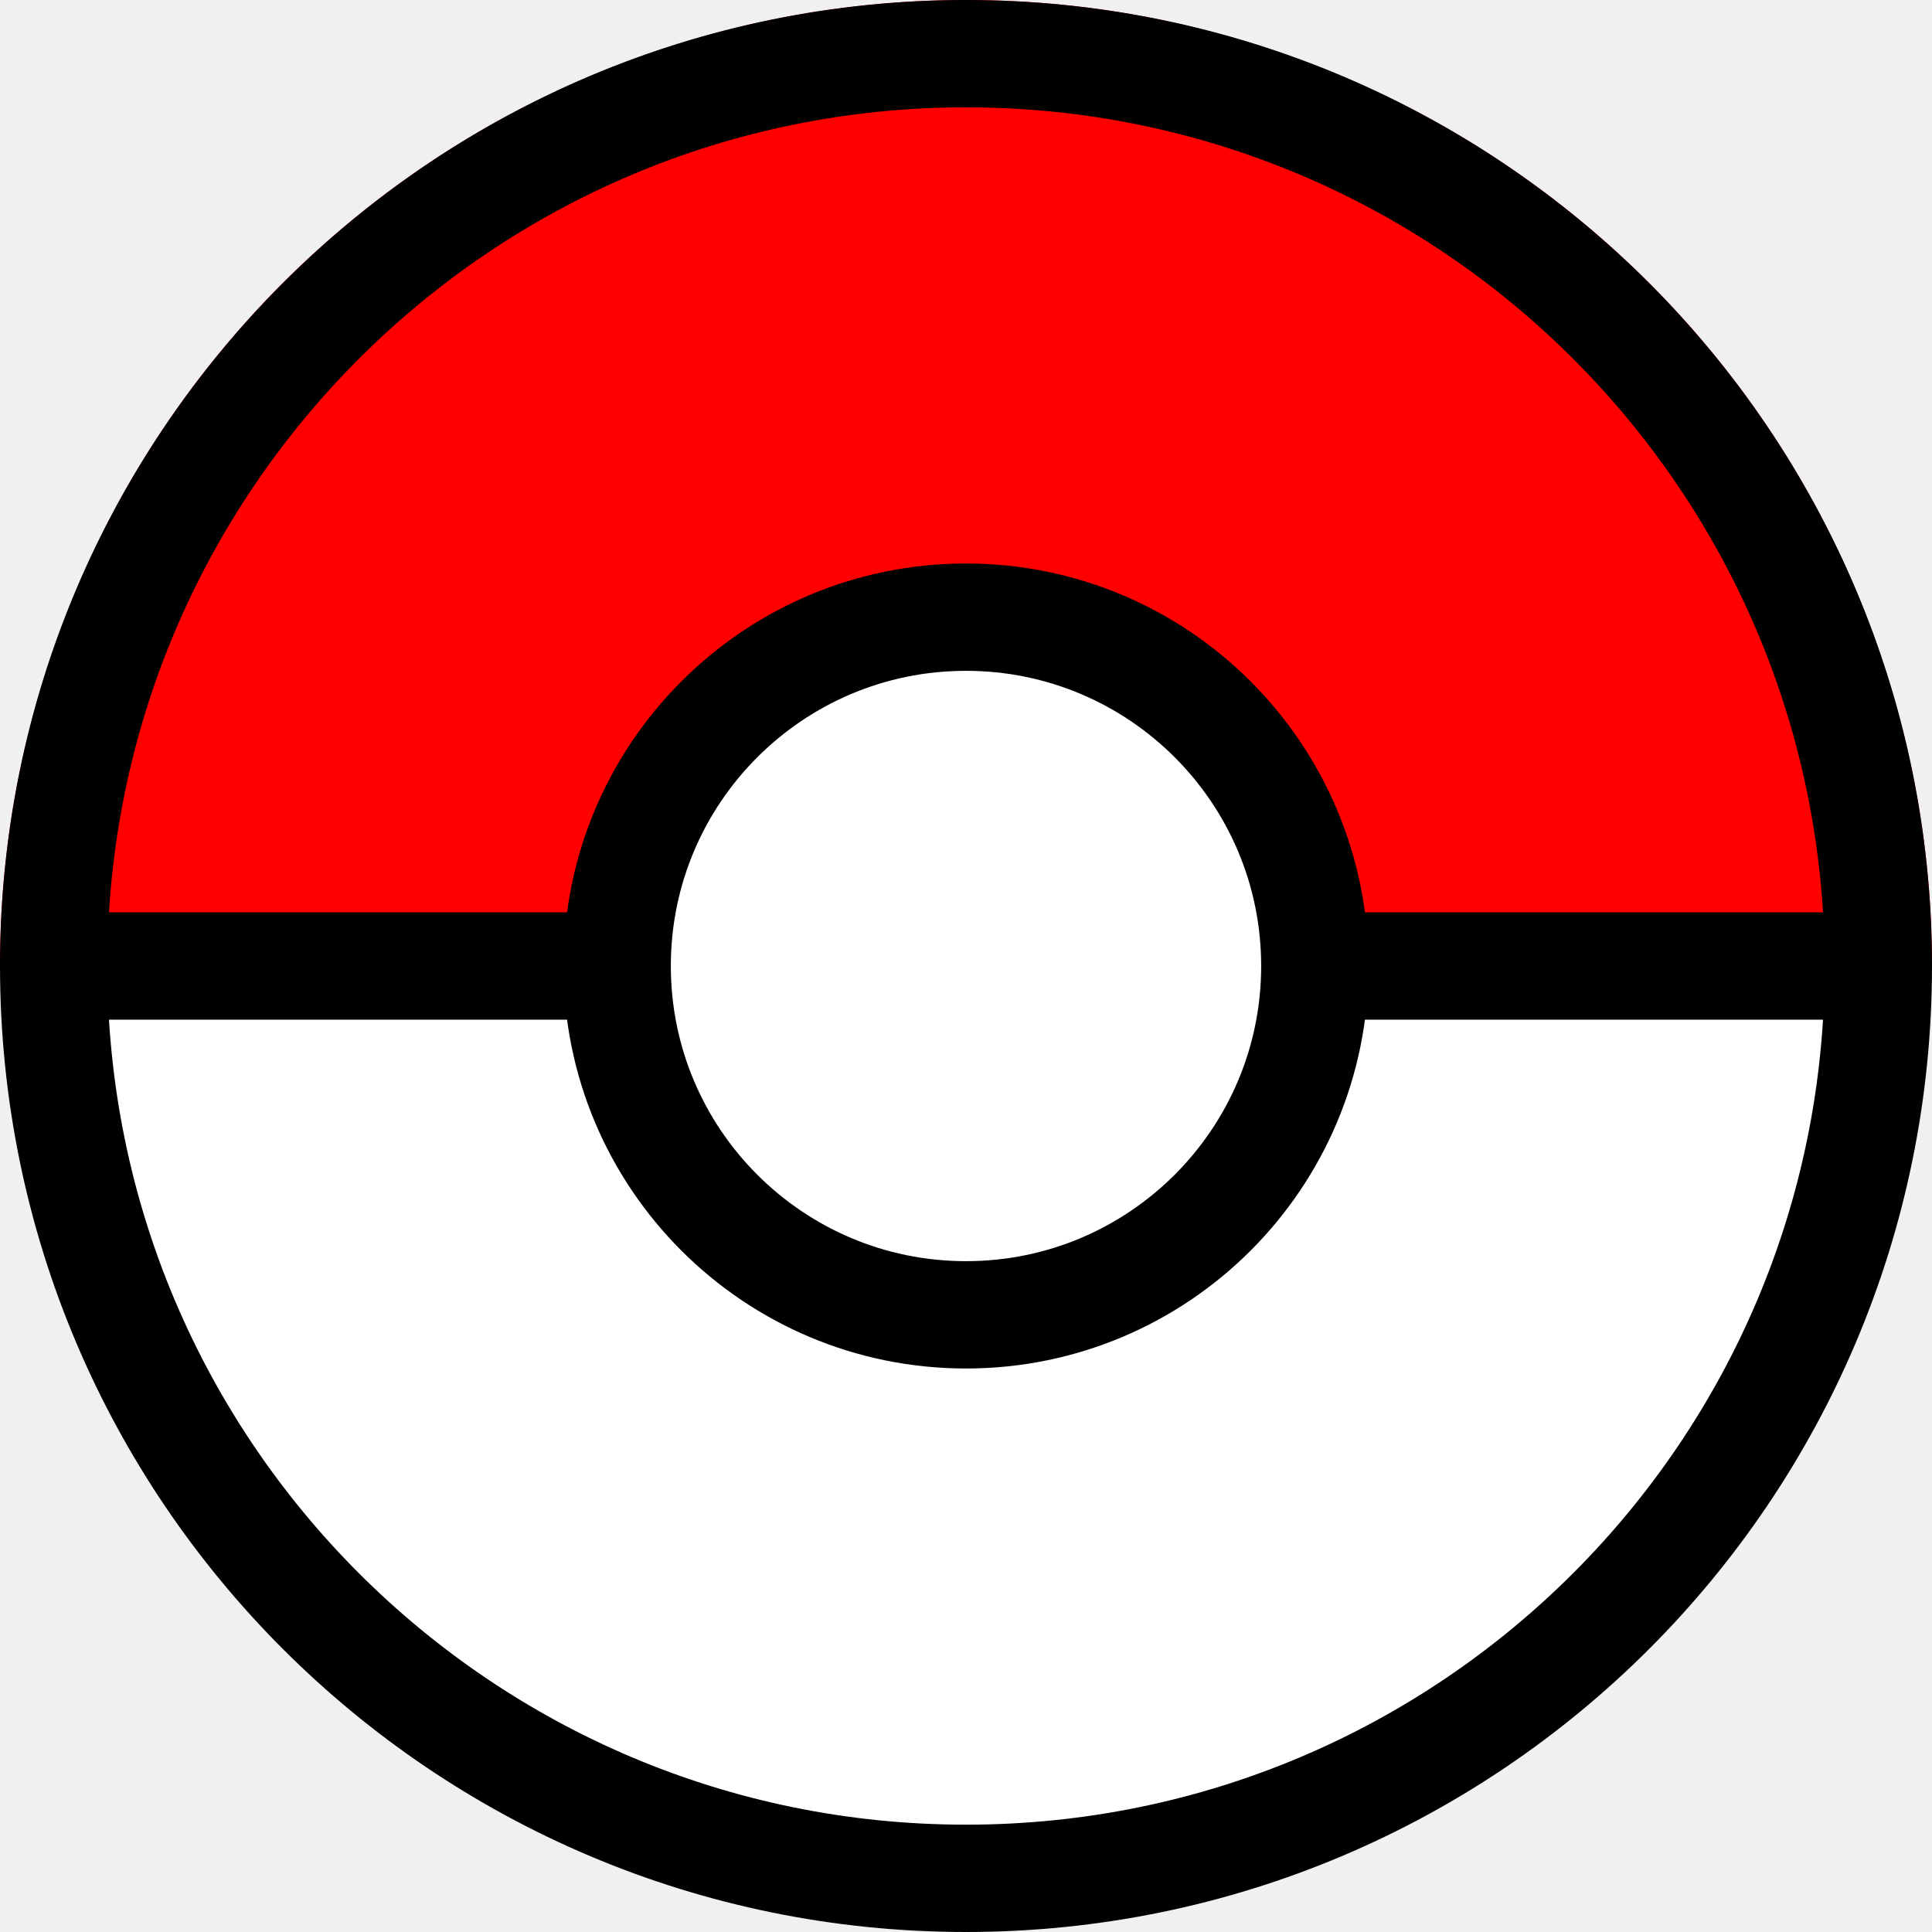
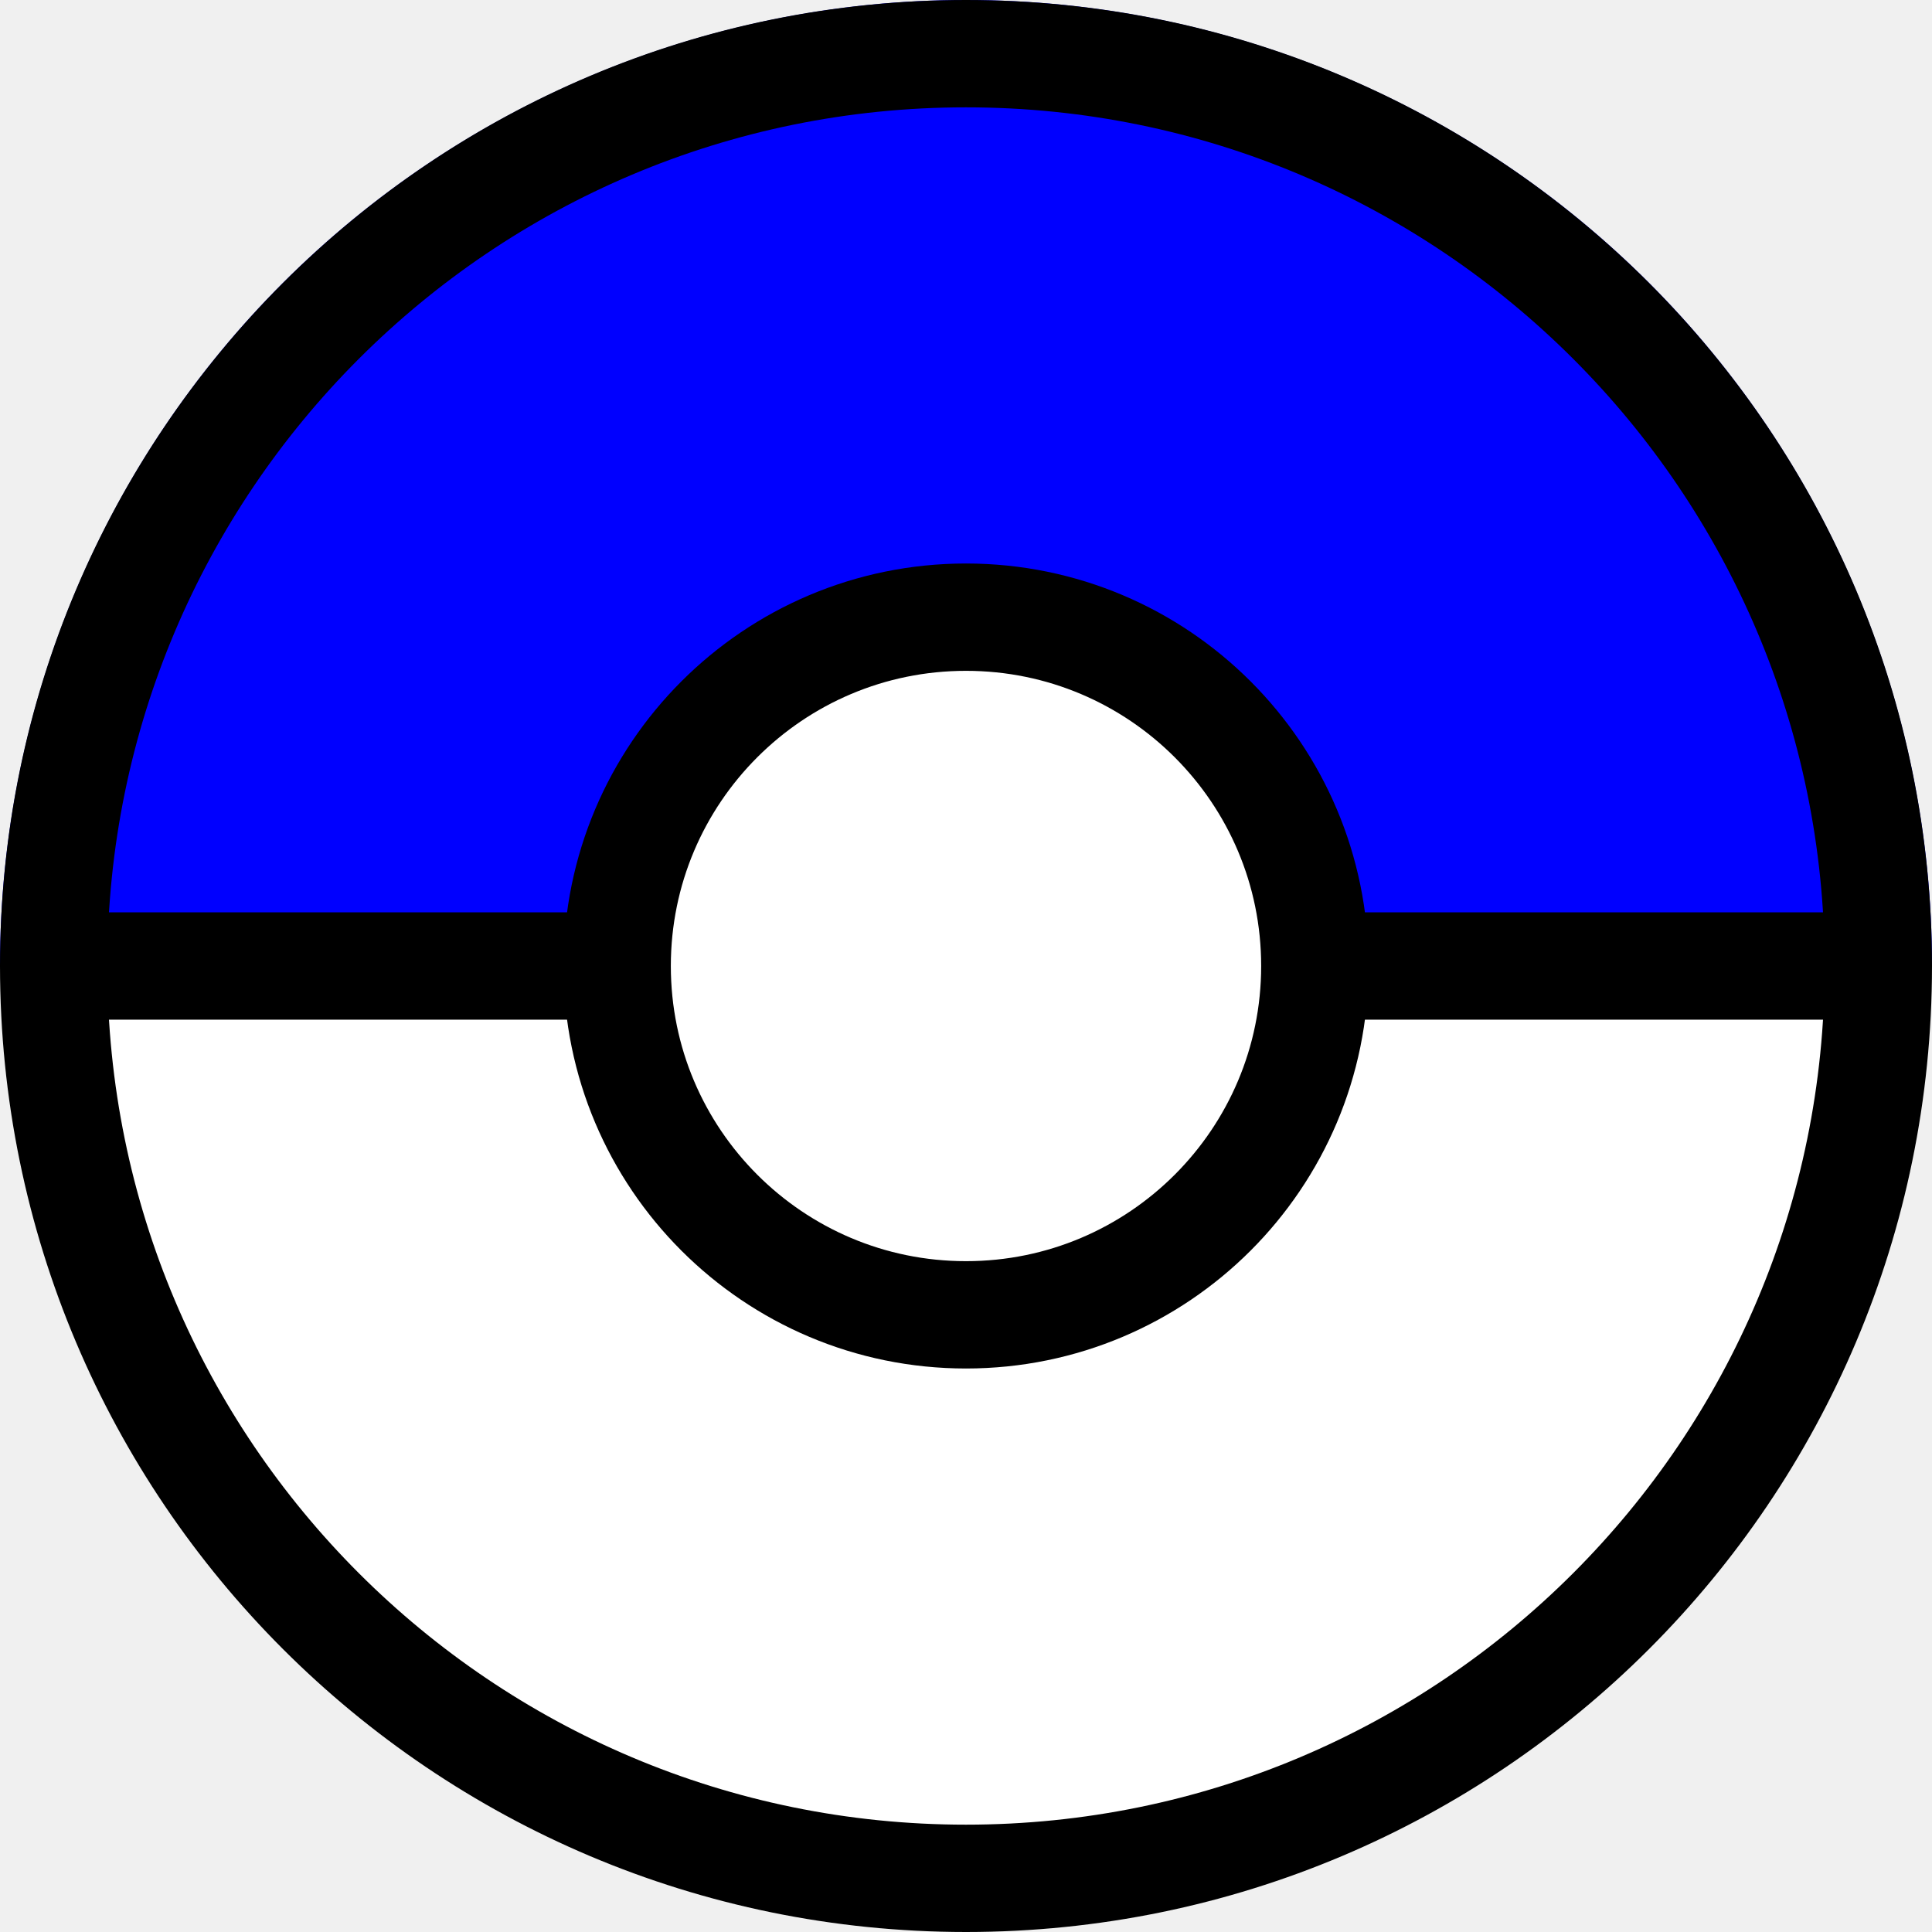
<svg xmlns="http://www.w3.org/2000/svg" width="72" height="72" viewBox="0 0 72 72" fill="none">
  <path d="M-3.14722e-06 36C-2.73392e-06 40.728 0.931 45.409 2.74 49.777C4.55 54.144 7.201 58.113 10.544 61.456C13.887 64.799 17.856 67.451 22.223 69.26C26.591 71.069 31.272 72 36 72C40.728 72 45.409 71.069 49.777 69.26C54.144 67.451 58.113 64.799 61.456 61.456C64.799 58.113 67.451 54.144 69.26 49.777C71.069 45.409 72 40.728 72 36L36 36L-3.14722e-06 36Z" fill="white" />
-   <path d="M72 36C72 31.272 71.069 26.591 69.26 22.223C67.451 17.856 64.799 13.887 61.456 10.544C58.113 7.201 54.144 4.55 49.777 2.74C45.409 0.931 40.728 -2.06649e-07 36 0C31.272 2.06649e-07 26.591 0.931 22.223 2.74C17.856 4.55 13.887 7.201 10.544 10.544C7.201 13.887 4.55 17.856 2.74 22.223C0.931 26.591 -4.13299e-07 31.272 0 36L36 36H72Z" fill="#FF0000" />
+   <path d="M72 36C72 31.272 71.069 26.591 69.26 22.223C67.451 17.856 64.799 13.887 61.456 10.544C58.113 7.201 54.144 4.55 49.777 2.74C45.409 0.931 40.728 -2.06649e-07 36 0C31.272 2.06649e-07 26.591 0.931 22.223 2.74C17.856 4.55 13.887 7.201 10.544 10.544C7.201 13.887 4.55 17.856 2.74 22.223C0.931 26.591 -4.13299e-07 31.272 0 36L36 36H72Z" fill="#0000FF" />
  <circle cx="36" cy="36" r="34" stroke="black" stroke-width="4" />
  <line x1="1" y1="36" x2="71" y2="36" stroke="black" stroke-width="4" />
  <path d="M49 36C49 43.18 43.18 49 36 49C28.82 49 23 43.18 23 36C23 28.82 28.82 23 36 23C43.18 23 49 28.82 49 36Z" fill="white" stroke="black" stroke-width="4" />
</svg>
